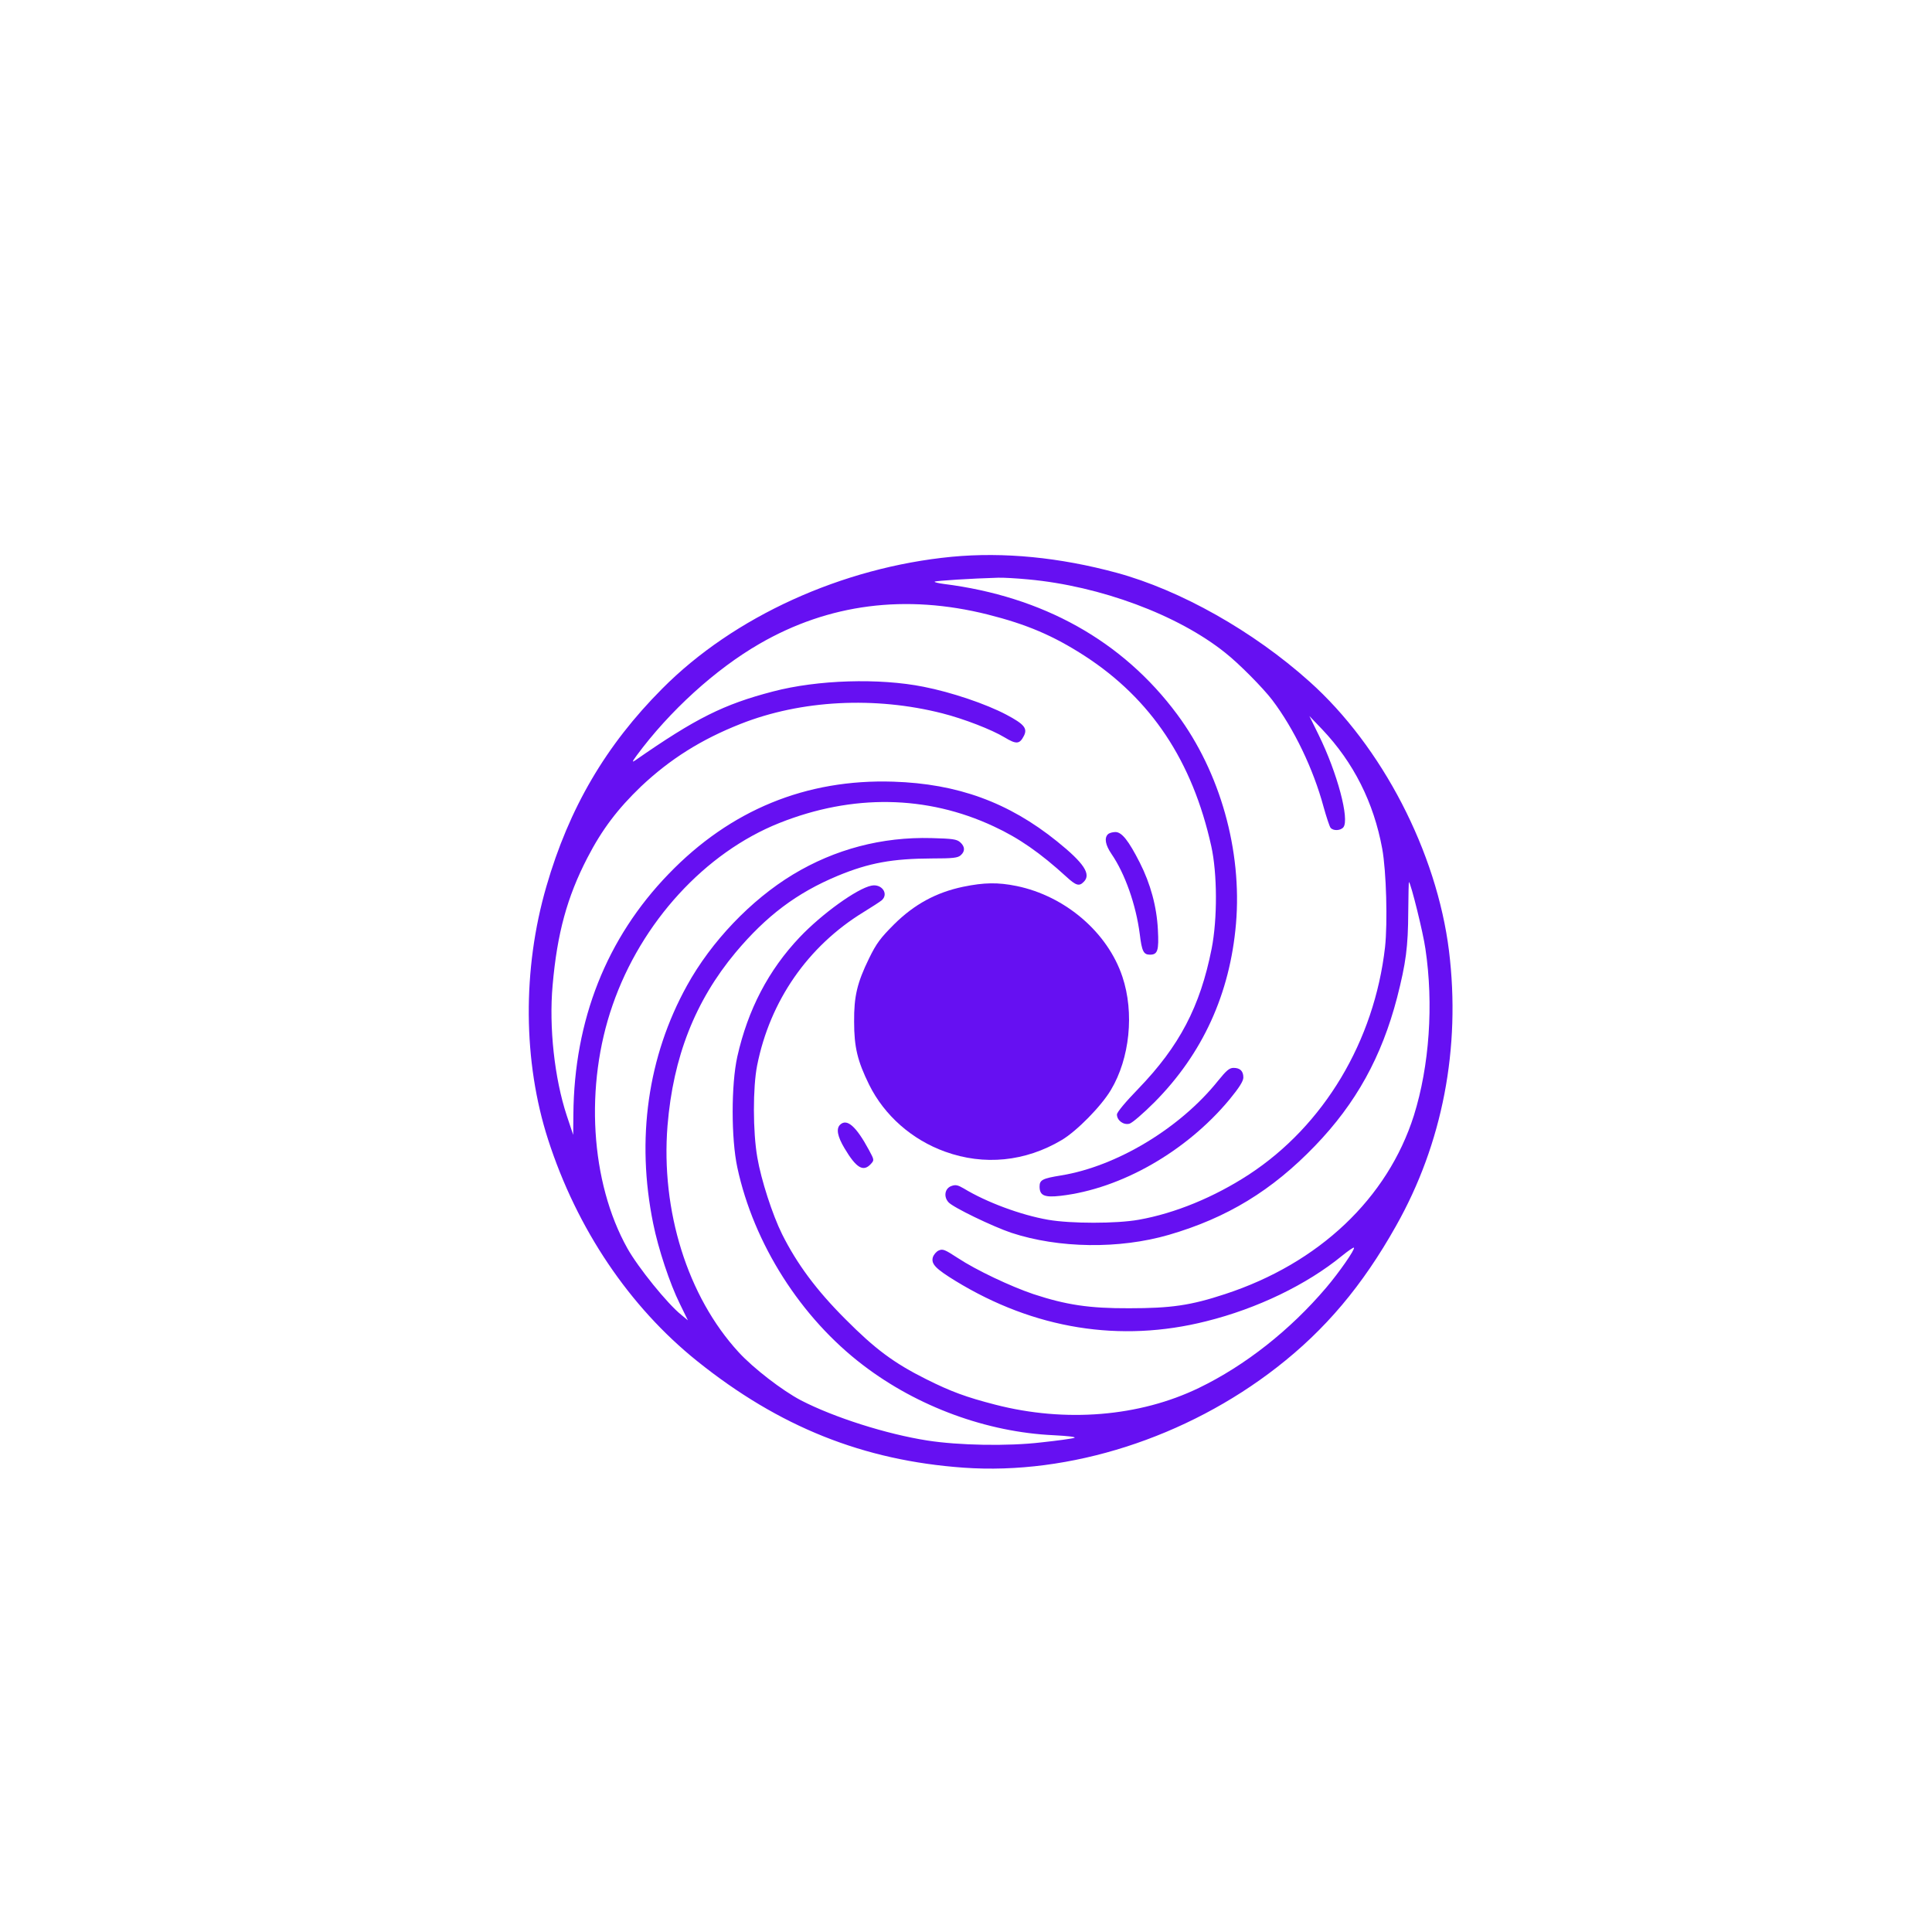
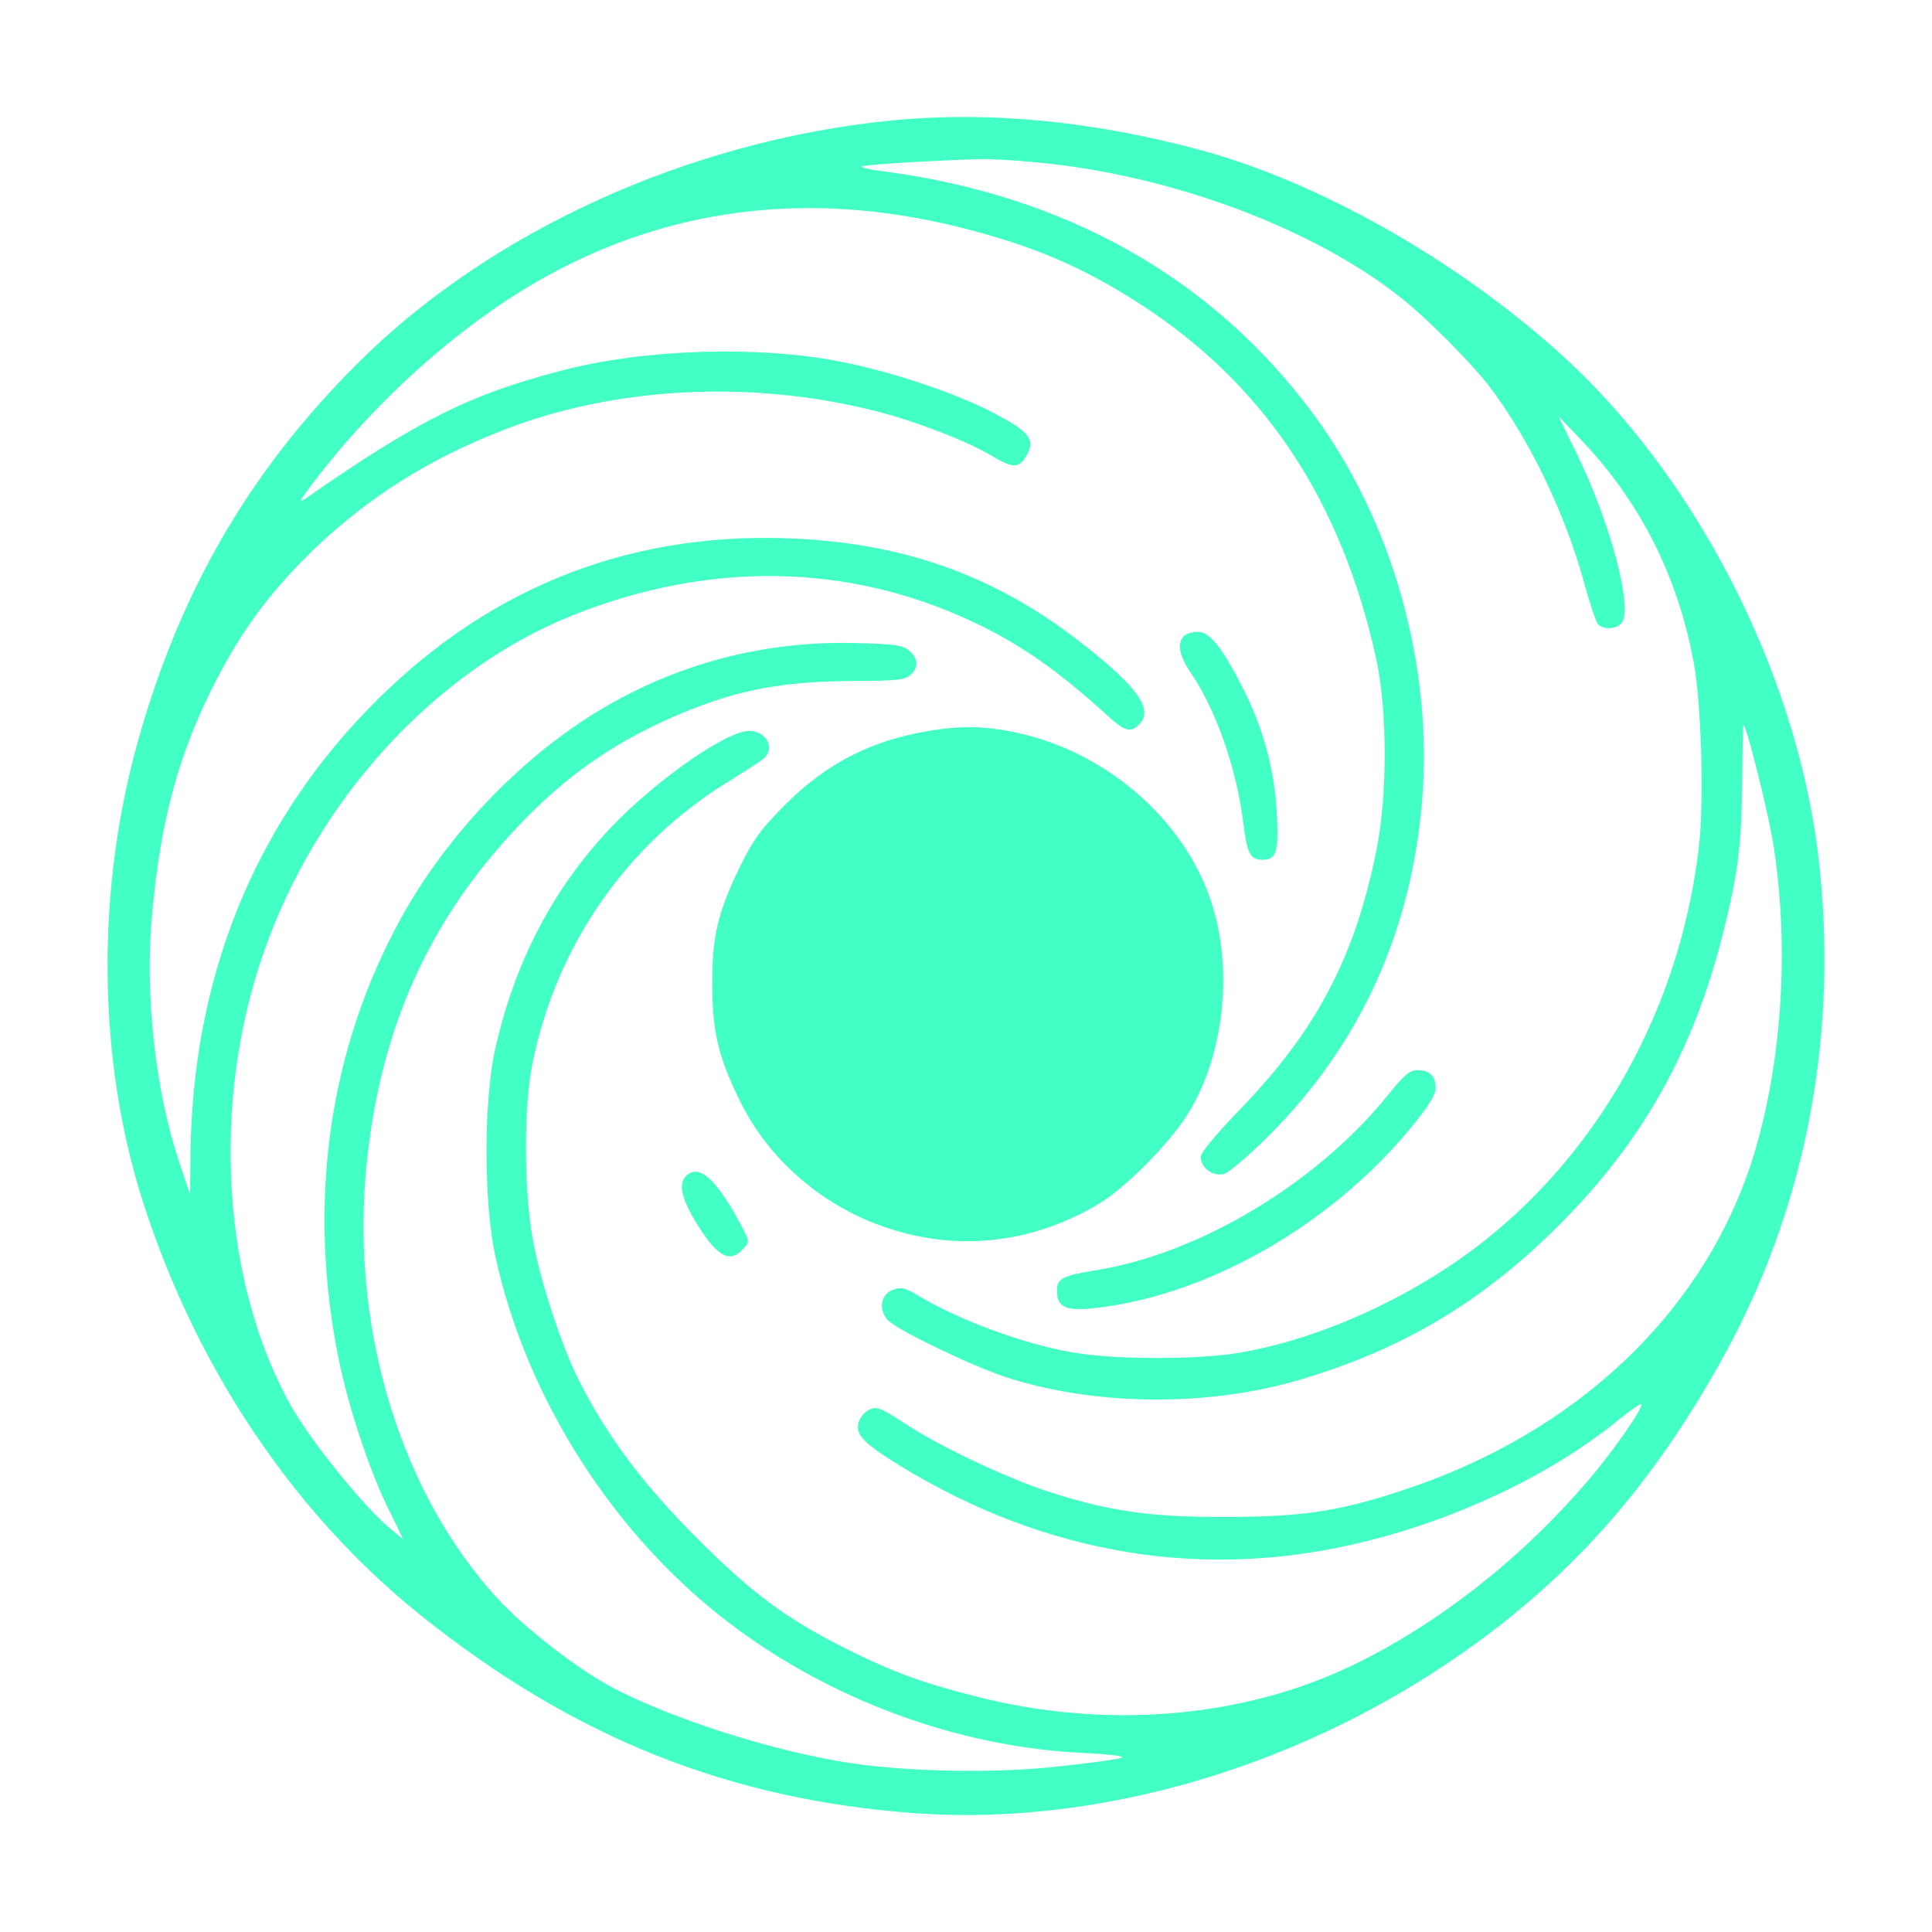
- <svg xmlns="http://www.w3.org/2000/svg" version="1.0" width="1024pt" height="1024pt" viewBox="0 0 1024 1024" preserveAspectRatio="xMidYMid meet">
-   <g transform="translate(0,1024) scale(0.1,-0.1)" fill="#6610F2" stroke="none">
-     <path d="M5045 7289 c-581 -56 -1156 -317 -1535 -699 -299 -300 -494 -633 -614 -1048 -128 -440 -124 -929 9 -1342 153 -474 431 -886 790 -1174 435 -349 881 -527 1412 -565 563 -40 1182 159 1661 532 256 199 453 432 631 749 247 437 344 944 281 1458 -65 524 -355 1084 -740 1428 -298 267 -683 484 -1021 576 -303 82 -598 111 -874 85z m405 -120 c382 -35 793 -188 1043 -388 74 -58 202 -188 250 -251 116 -153 218 -366 272 -566 15 -54 32 -105 37 -111 14 -18 53 -16 68 2 34 41 -32 289 -131 490 l-49 100 68 -71 c166 -175 273 -387 318 -632 22 -120 29 -393 15 -522 -57 -499 -324 -945 -721 -1205 -184 -120 -392 -206 -585 -240 -118 -21 -359 -21 -480 0 -144 25 -327 93 -447 166 -31 18 -43 21 -65 13 -35 -12 -43 -56 -16 -86 23 -27 235 -129 333 -162 252 -83 573 -87 835 -11 309 90 547 235 775 472 217 225 353 471 435 786 47 184 58 268 59 454 1 89 2 160 4 158 11 -11 75 -268 87 -354 44 -294 21 -621 -61 -883 -139 -439 -503 -784 -1001 -947 -182 -60 -286 -75 -508 -75 -212 -1 -335 18 -508 75 -121 41 -303 127 -400 191 -69 45 -80 50 -102 40 -13 -6 -27 -23 -31 -37 -9 -35 16 -60 120 -124 417 -255 873 -329 1329 -214 270 67 533 194 720 347 32 26 61 46 63 43 8 -7 -78 -131 -147 -212 -191 -225 -430 -413 -674 -531 -316 -153 -708 -185 -1080 -89 -155 40 -234 69 -366 135 -172 86 -271 160 -429 319 -153 153 -256 292 -335 450 -51 103 -111 288 -131 406 -24 137 -24 372 -1 488 68 342 269 632 563 812 44 27 87 55 97 63 39 34 1 89 -54 78 -76 -15 -262 -149 -380 -273 -166 -175 -275 -384 -331 -633 -33 -148 -33 -435 0 -588 87 -405 337 -797 667 -1048 288 -220 656 -355 1010 -371 76 -4 121 -9 109 -14 -11 -4 -90 -15 -175 -24 -178 -21 -437 -16 -604 10 -217 34 -494 122 -670 213 -99 52 -252 170 -330 255 -271 295 -413 750 -377 1201 30 364 146 660 361 918 163 194 323 315 541 406 167 69 290 91 499 92 111 0 138 3 153 17 24 21 23 46 -3 69 -18 16 -40 19 -152 22 -263 7 -512 -59 -734 -193 -223 -135 -433 -355 -562 -589 -208 -376 -270 -814 -179 -1261 27 -134 88 -318 141 -425 l43 -88 -35 29 c-73 58 -229 251 -286 353 -196 351 -227 862 -78 1289 152 439 490 808 884 965 387 154 781 148 1136 -18 134 -62 247 -141 385 -267 51 -47 68 -52 92 -27 41 40 1 100 -142 215 -257 207 -527 305 -867 316 -462 15 -864 -150 -1191 -489 -329 -340 -501 -774 -505 -1275 l-1 -108 -34 102 c-65 197 -95 468 -75 691 24 275 77 468 184 675 78 151 161 260 285 379 154 145 319 249 527 331 321 127 713 147 1070 56 114 -29 261 -86 329 -127 63 -38 80 -37 103 8 20 40 1 62 -93 112 -108 57 -291 119 -439 148 -235 47 -562 37 -798 -25 -261 -68 -408 -141 -730 -365 -18 -12 -17 -8 7 25 174 236 418 458 652 593 367 212 774 264 1209 155 207 -52 348 -112 515 -220 351 -228 570 -556 670 -1008 32 -144 33 -385 2 -543 -61 -308 -171 -517 -389 -743 -67 -69 -113 -124 -113 -136 0 -31 34 -57 66 -49 15 4 73 54 133 114 255 257 400 574 432 946 33 388 -84 803 -312 1110 -289 389 -711 625 -1237 691 -29 4 -51 9 -48 12 4 5 197 17 336 21 25 1 97 -3 160 -9z" />
-     <path d="M5872 5818 c-20 -20 -13 -57 19 -104 72 -105 130 -270 150 -425 11 -91 20 -109 54 -109 41 0 48 22 42 133 -6 121 -39 243 -96 355 -59 116 -95 162 -129 162 -15 0 -33 -5 -40 -12z" />
-     <path d="M5105 5540 c-143 -30 -259 -93 -366 -199 -72 -72 -94 -101 -133 -181 -63 -129 -80 -201 -79 -335 0 -136 18 -209 80 -335 81 -163 227 -291 402 -354 207 -75 426 -53 619 62 79 47 209 179 260 265 100 167 125 409 61 600 -78 235 -303 428 -561 481 -99 20 -171 19 -283 -4z" />
-     <path d="M6457 4513 c-201 -252 -538 -455 -833 -503 -99 -16 -114 -24 -114 -59 0 -48 26 -59 112 -49 320 37 666 235 895 511 51 62 73 97 73 116 0 34 -17 51 -52 51 -22 0 -38 -14 -81 -67z" />
-     <path d="M4452 4278 c-21 -21 -13 -62 24 -124 63 -106 100 -127 140 -83 18 20 18 21 -10 73 -69 128 -118 170 -154 134z" />
+ <svg xmlns="http://www.w3.org/2000/svg" version="1.0" width="1024pt" height="1024pt" viewBox="0 0 1024 1024" preserveAspectRatio="xMidYMid meet" id="svg5">
+   <defs id="defs5" />
+   <g transform="matrix(0.1858619,0,0,-0.1858619,-463.8909,1418.466)" fill="#6610f2" stroke="none" id="g5" style="fill:#41ffc5;fill-opacity:1">
+     <path d="m 5045,7289 c -581,-56 -1156,-317 -1535,-699 -299,-300 -494,-633 -614,-1048 -128,-440 -124,-929 9,-1342 153,-474 431,-886 790,-1174 435,-349 881,-527 1412,-565 563,-40 1182,159 1661,532 256,199 453,432 631,749 247,437 344,944 281,1458 -65,524 -355,1084 -740,1428 -298,267 -683,484 -1021,576 -303,82 -598,111 -874,85 z m 405,-120 c 382,-35 793,-188 1043,-388 74,-58 202,-188 250,-251 116,-153 218,-366 272,-566 15,-54 32,-105 37,-111 14,-18 53,-16 68,2 34,41 -32,289 -131,490 l -49,100 68,-71 c 166,-175 273,-387 318,-632 22,-120 29,-393 15,-522 -57,-499 -324,-945 -721,-1205 -184,-120 -392,-206 -585,-240 -118,-21 -359,-21 -480,0 -144,25 -327,93 -447,166 -31,18 -43,21 -65,13 -35,-12 -43,-56 -16,-86 23,-27 235,-129 333,-162 252,-83 573,-87 835,-11 309,90 547,235 775,472 217,225 353,471 435,786 47,184 58,268 59,454 1,89 2,160 4,158 11,-11 75,-268 87,-354 44,-294 21,-621 -61,-883 -139,-439 -503,-784 -1001,-947 -182,-60 -286,-75 -508,-75 -212,-1 -335,18 -508,75 -121,41 -303,127 -400,191 -69,45 -80,50 -102,40 -13,-6 -27,-23 -31,-37 -9,-35 16,-60 120,-124 417,-255 873,-329 1329,-214 270,67 533,194 720,347 32,26 61,46 63,43 8,-7 -78,-131 -147,-212 -191,-225 -430,-413 -674,-531 -316,-153 -708,-185 -1080,-89 -155,40 -234,69 -366,135 -172,86 -271,160 -429,319 -153,153 -256,292 -335,450 -51,103 -111,288 -131,406 -24,137 -24,372 -1,488 68,342 269,632 563,812 44,27 87,55 97,63 39,34 1,89 -54,78 -76,-15 -262,-149 -380,-273 -166,-175 -275,-384 -331,-633 -33,-148 -33,-435 0,-588 87,-405 337,-797 667,-1048 288,-220 656,-355 1010,-371 76,-4 121,-9 109,-14 -11,-4 -90,-15 -175,-24 -178,-21 -437,-16 -604,10 -217,34 -494,122 -670,213 -99,52 -252,170 -330,255 -271,295 -413,750 -377,1201 30,364 146,660 361,918 163,194 323,315 541,406 167,69 290,91 499,92 111,0 138,3 153,17 24,21 23,46 -3,69 -18,16 -40,19 -152,22 -263,7 -512,-59 -734,-193 -223,-135 -433,-355 -562,-589 -208,-376 -270,-814 -179,-1261 27,-134 88,-318 141,-425 l 43,-88 -35,29 c -73,58 -229,251 -286,353 -196,351 -227,862 -78,1289 152,439 490,808 884,965 387,154 781,148 1136,-18 134,-62 247,-141 385,-267 51,-47 68,-52 92,-27 41,40 1,100 -142,215 -257,207 -527,305 -867,316 -462,15 -864,-150 -1191,-489 -329,-340 -501,-774 -505,-1275 l -1,-108 -34,102 c -65,197 -95,468 -75,691 24,275 77,468 184,675 78,151 161,260 285,379 154,145 319,249 527,331 321,127 713,147 1070,56 114,-29 261,-86 329,-127 63,-38 80,-37 103,8 20,40 1,62 -93,112 -108,57 -291,119 -439,148 -235,47 -562,37 -798,-25 -261,-68 -408,-141 -730,-365 -18,-12 -17,-8 7,25 174,236 418,458 652,593 367,212 774,264 1209,155 207,-52 348,-112 515,-220 351,-228 570,-556 670,-1008 32,-144 33,-385 2,-543 -61,-308 -171,-517 -389,-743 -67,-69 -113,-124 -113,-136 0,-31 34,-57 66,-49 15,4 73,54 133,114 255,257 400,574 432,946 33,388 -84,803 -312,1110 -289,389 -711,625 -1237,691 -29,4 -51,9 -48,12 4,5 197,17 336,21 25,1 97,-3 160,-9 z" id="path1" style="fill:#41ffc5;fill-opacity:1" />
+     <path d="m 5872,5818 c -20,-20 -13,-57 19,-104 72,-105 130,-270 150,-425 11,-91 20,-109 54,-109 41,0 48,22 42,133 -6,121 -39,243 -96,355 -59,116 -95,162 -129,162 -15,0 -33,-5 -40,-12 z" id="path2" style="fill:#41ffc5;fill-opacity:1" />
+     <path d="m 5105,5540 c -143,-30 -259,-93 -366,-199 -72,-72 -94,-101 -133,-181 -63,-129 -80,-201 -79,-335 0,-136 18,-209 80,-335 81,-163 227,-291 402,-354 207,-75 426,-53 619,62 79,47 209,179 260,265 100,167 125,409 61,600 -78,235 -303,428 -561,481 -99,20 -171,19 -283,-4 z" id="path3" style="fill:#41ffc5;fill-opacity:1" transform="translate(0,1.3450845e-4)" />
+     <path d="m 6457,4513 c -201,-252 -538,-455 -833,-503 -99,-16 -114,-24 -114,-59 0,-48 26,-59 112,-49 320,37 666,235 895,511 51,62 73,97 73,116 0,34 -17,51 -52,51 -22,0 -38,-14 -81,-67 z" id="path4" style="fill:#41ffc5;fill-opacity:1" />
+     <path d="m 4452,4278 c -21,-21 -13,-62 24,-124 63,-106 100,-127 140,-83 18,20 18,21 -10,73 -69,128 -118,170 -154,134 z" id="path5" style="fill:#41ffc5;fill-opacity:1" />
  </g>
</svg>
